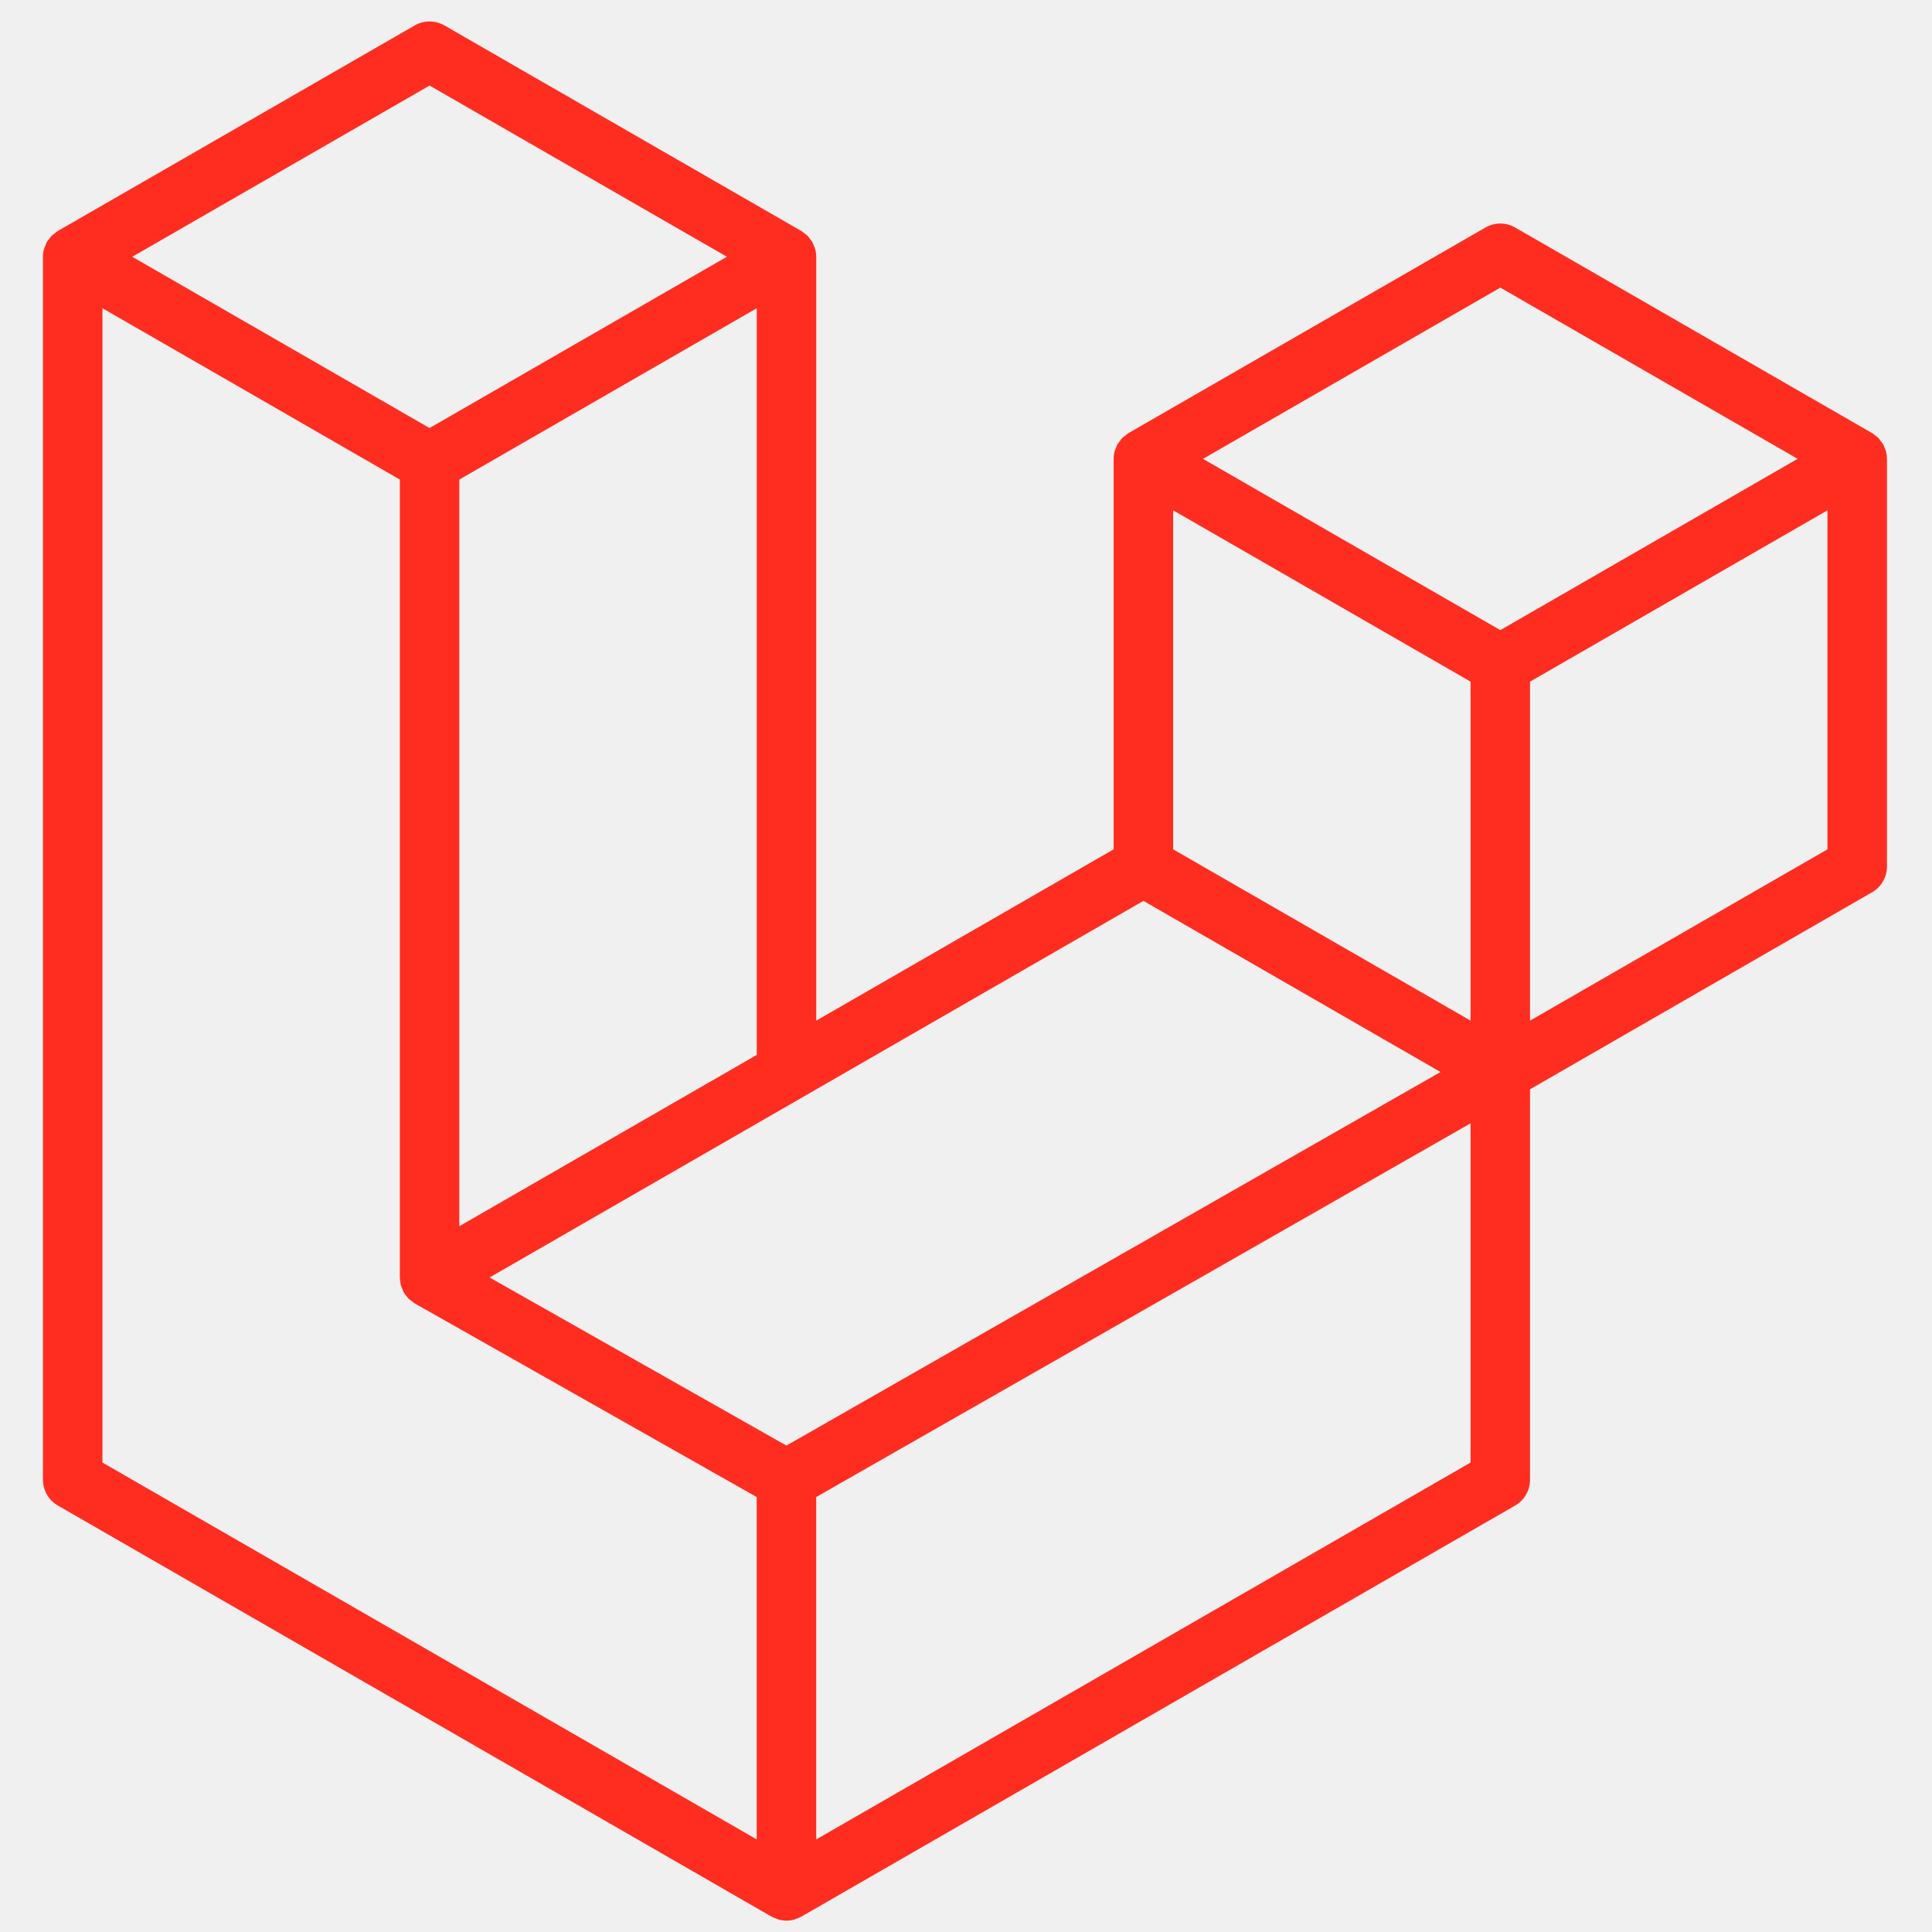
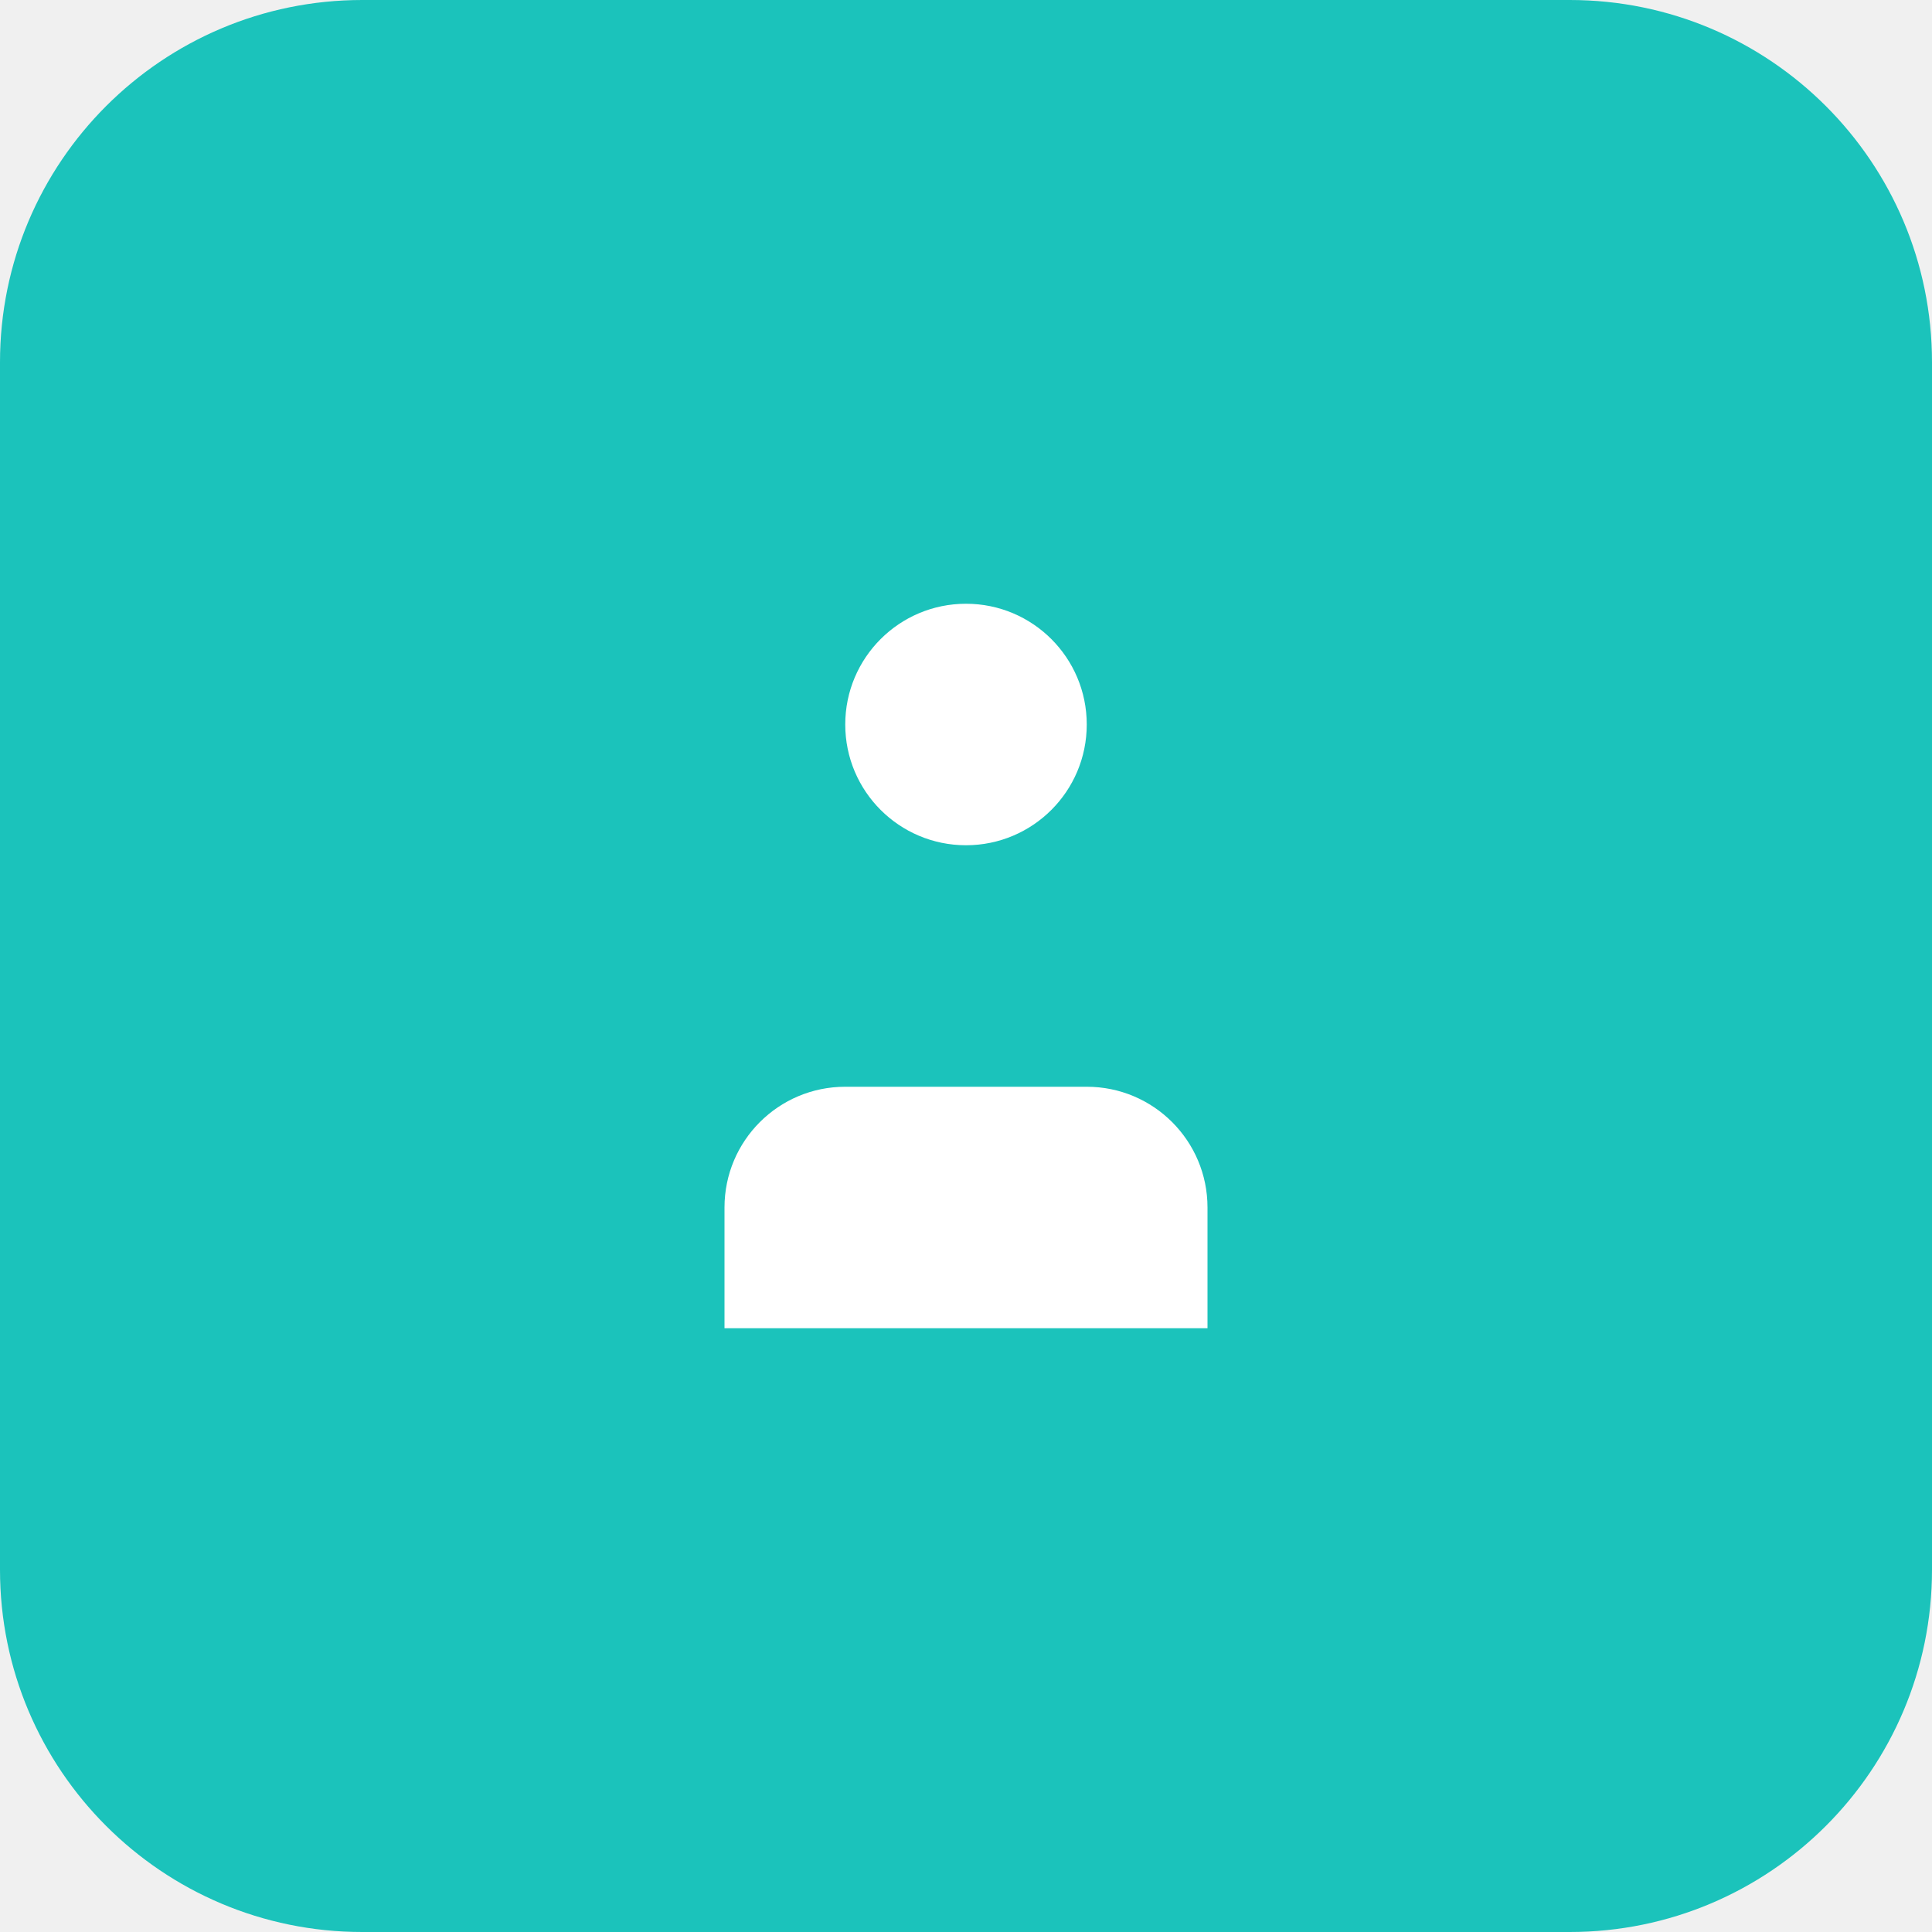
- <svg xmlns="http://www.w3.org/2000/svg" width="166" height="166" viewBox="0 0 166 166" fill="none">
-   <path fill-rule="evenodd" clip-rule="evenodd" d="M162.041 38.759C162.099 38.977 162.129 39.201 162.13 39.426V74.452C162.13 74.902 162.011 75.344 161.786 75.733C161.561 76.122 161.237 76.444 160.847 76.668L131.462 93.594V127.141C131.462 128.054 130.977 128.897 130.186 129.357L68.847 164.683C68.707 164.763 68.554 164.814 68.401 164.868C68.343 164.887 68.289 164.922 68.228 164.938C67.8 165.051 67.349 165.051 66.92 164.938C66.85 164.919 66.786 164.881 66.719 164.855C66.579 164.804 66.432 164.76 66.298 164.683L4.972 129.357C4.583 129.133 4.259 128.81 4.034 128.421C3.808 128.032 3.69 127.591 3.689 127.141L3.689 22.063C3.689 21.834 3.721 21.61 3.779 21.393C3.798 21.32 3.843 21.253 3.868 21.179C3.916 21.045 3.961 20.908 4.031 20.783C4.079 20.7 4.149 20.633 4.206 20.557C4.28 20.454 4.347 20.349 4.433 20.26C4.506 20.186 4.602 20.132 4.685 20.068C4.778 19.992 4.861 19.909 4.966 19.848L35.633 2.185C36.022 1.961 36.462 1.844 36.91 1.844C37.358 1.844 37.798 1.961 38.186 2.185L68.851 19.848H68.857C68.959 19.912 69.045 19.992 69.138 20.065C69.221 20.129 69.313 20.186 69.387 20.257C69.476 20.349 69.54 20.454 69.616 20.557C69.671 20.633 69.744 20.7 69.789 20.783C69.862 20.911 69.904 21.045 69.955 21.179C69.98 21.253 70.025 21.32 70.044 21.396C70.103 21.614 70.133 21.838 70.133 22.063V87.694L95.686 72.974V39.423C95.686 39.2 95.718 38.973 95.775 38.759C95.798 38.683 95.839 38.615 95.865 38.542C95.916 38.408 95.96 38.271 96.031 38.146C96.079 38.063 96.149 37.996 96.203 37.92C96.279 37.818 96.343 37.712 96.433 37.623C96.506 37.549 96.599 37.495 96.681 37.431C96.777 37.355 96.86 37.272 96.962 37.211L127.633 19.548C128.021 19.324 128.461 19.206 128.91 19.206C129.358 19.206 129.798 19.324 130.186 19.548L160.85 37.211C160.959 37.275 161.042 37.355 161.137 37.428C161.217 37.492 161.31 37.549 161.383 37.62C161.473 37.712 161.536 37.818 161.613 37.92C161.67 37.996 161.741 38.063 161.785 38.146C161.859 38.271 161.9 38.408 161.951 38.542C161.98 38.615 162.021 38.683 162.041 38.759ZM157.018 72.974V43.848L146.287 50.028L131.462 58.568V87.694L157.021 72.974H157.018ZM126.354 125.663V96.518L111.771 104.85L70.13 128.626V158.046L126.354 125.663ZM8.801 26.485V125.663L65.018 158.043V128.629L35.649 112L35.64 111.994L35.627 111.988C35.528 111.93 35.445 111.847 35.353 111.777C35.273 111.713 35.18 111.662 35.11 111.592L35.104 111.582C35.021 111.502 34.963 111.403 34.893 111.314C34.829 111.228 34.753 111.154 34.702 111.065L34.699 111.055C34.641 110.96 34.606 110.845 34.565 110.736C34.523 110.64 34.469 110.551 34.443 110.449C34.411 110.328 34.405 110.197 34.392 110.072C34.379 109.976 34.354 109.881 34.354 109.785V109.778V41.205L19.532 32.662L8.801 26.485ZM36.913 7.35L11.364 22.063L36.907 36.777L62.453 22.06L36.907 7.35H36.913ZM50.2 99.174L65.022 90.637V26.485L54.291 32.665L39.466 41.205V105.357L50.2 99.174ZM128.91 24.713L103.363 39.426L128.91 54.14L154.453 39.423L128.91 24.713ZM126.354 58.568L111.529 50.028L100.798 43.848V72.974L115.619 81.511L126.354 87.694V58.568ZM67.571 124.205L105.042 102.803L123.772 92.109L98.245 77.405L68.854 94.334L42.066 109.762L67.571 124.205Z" fill="#FF2D20" />
+ <svg xmlns="http://www.w3.org/2000/svg" width="32" height="32" viewBox="0 0 32 32" fill="none">
+   <rect width="32" height="32" rx="6" fill="#1bc3bb" />
+   <path d="M16 10C17.105 10 18 10.895 18 12C18 13.105 17.105 14 16 14C14.895 14 14 13.105 14 12C14 10.895 14.895 10 16 10Z" fill="white" />
+   <path d="M12 20C12 18.895 12.895 18 14 18H18C19.105 18 20 18.895 20 20V22H12V20Z" fill="white" />
</svg>
